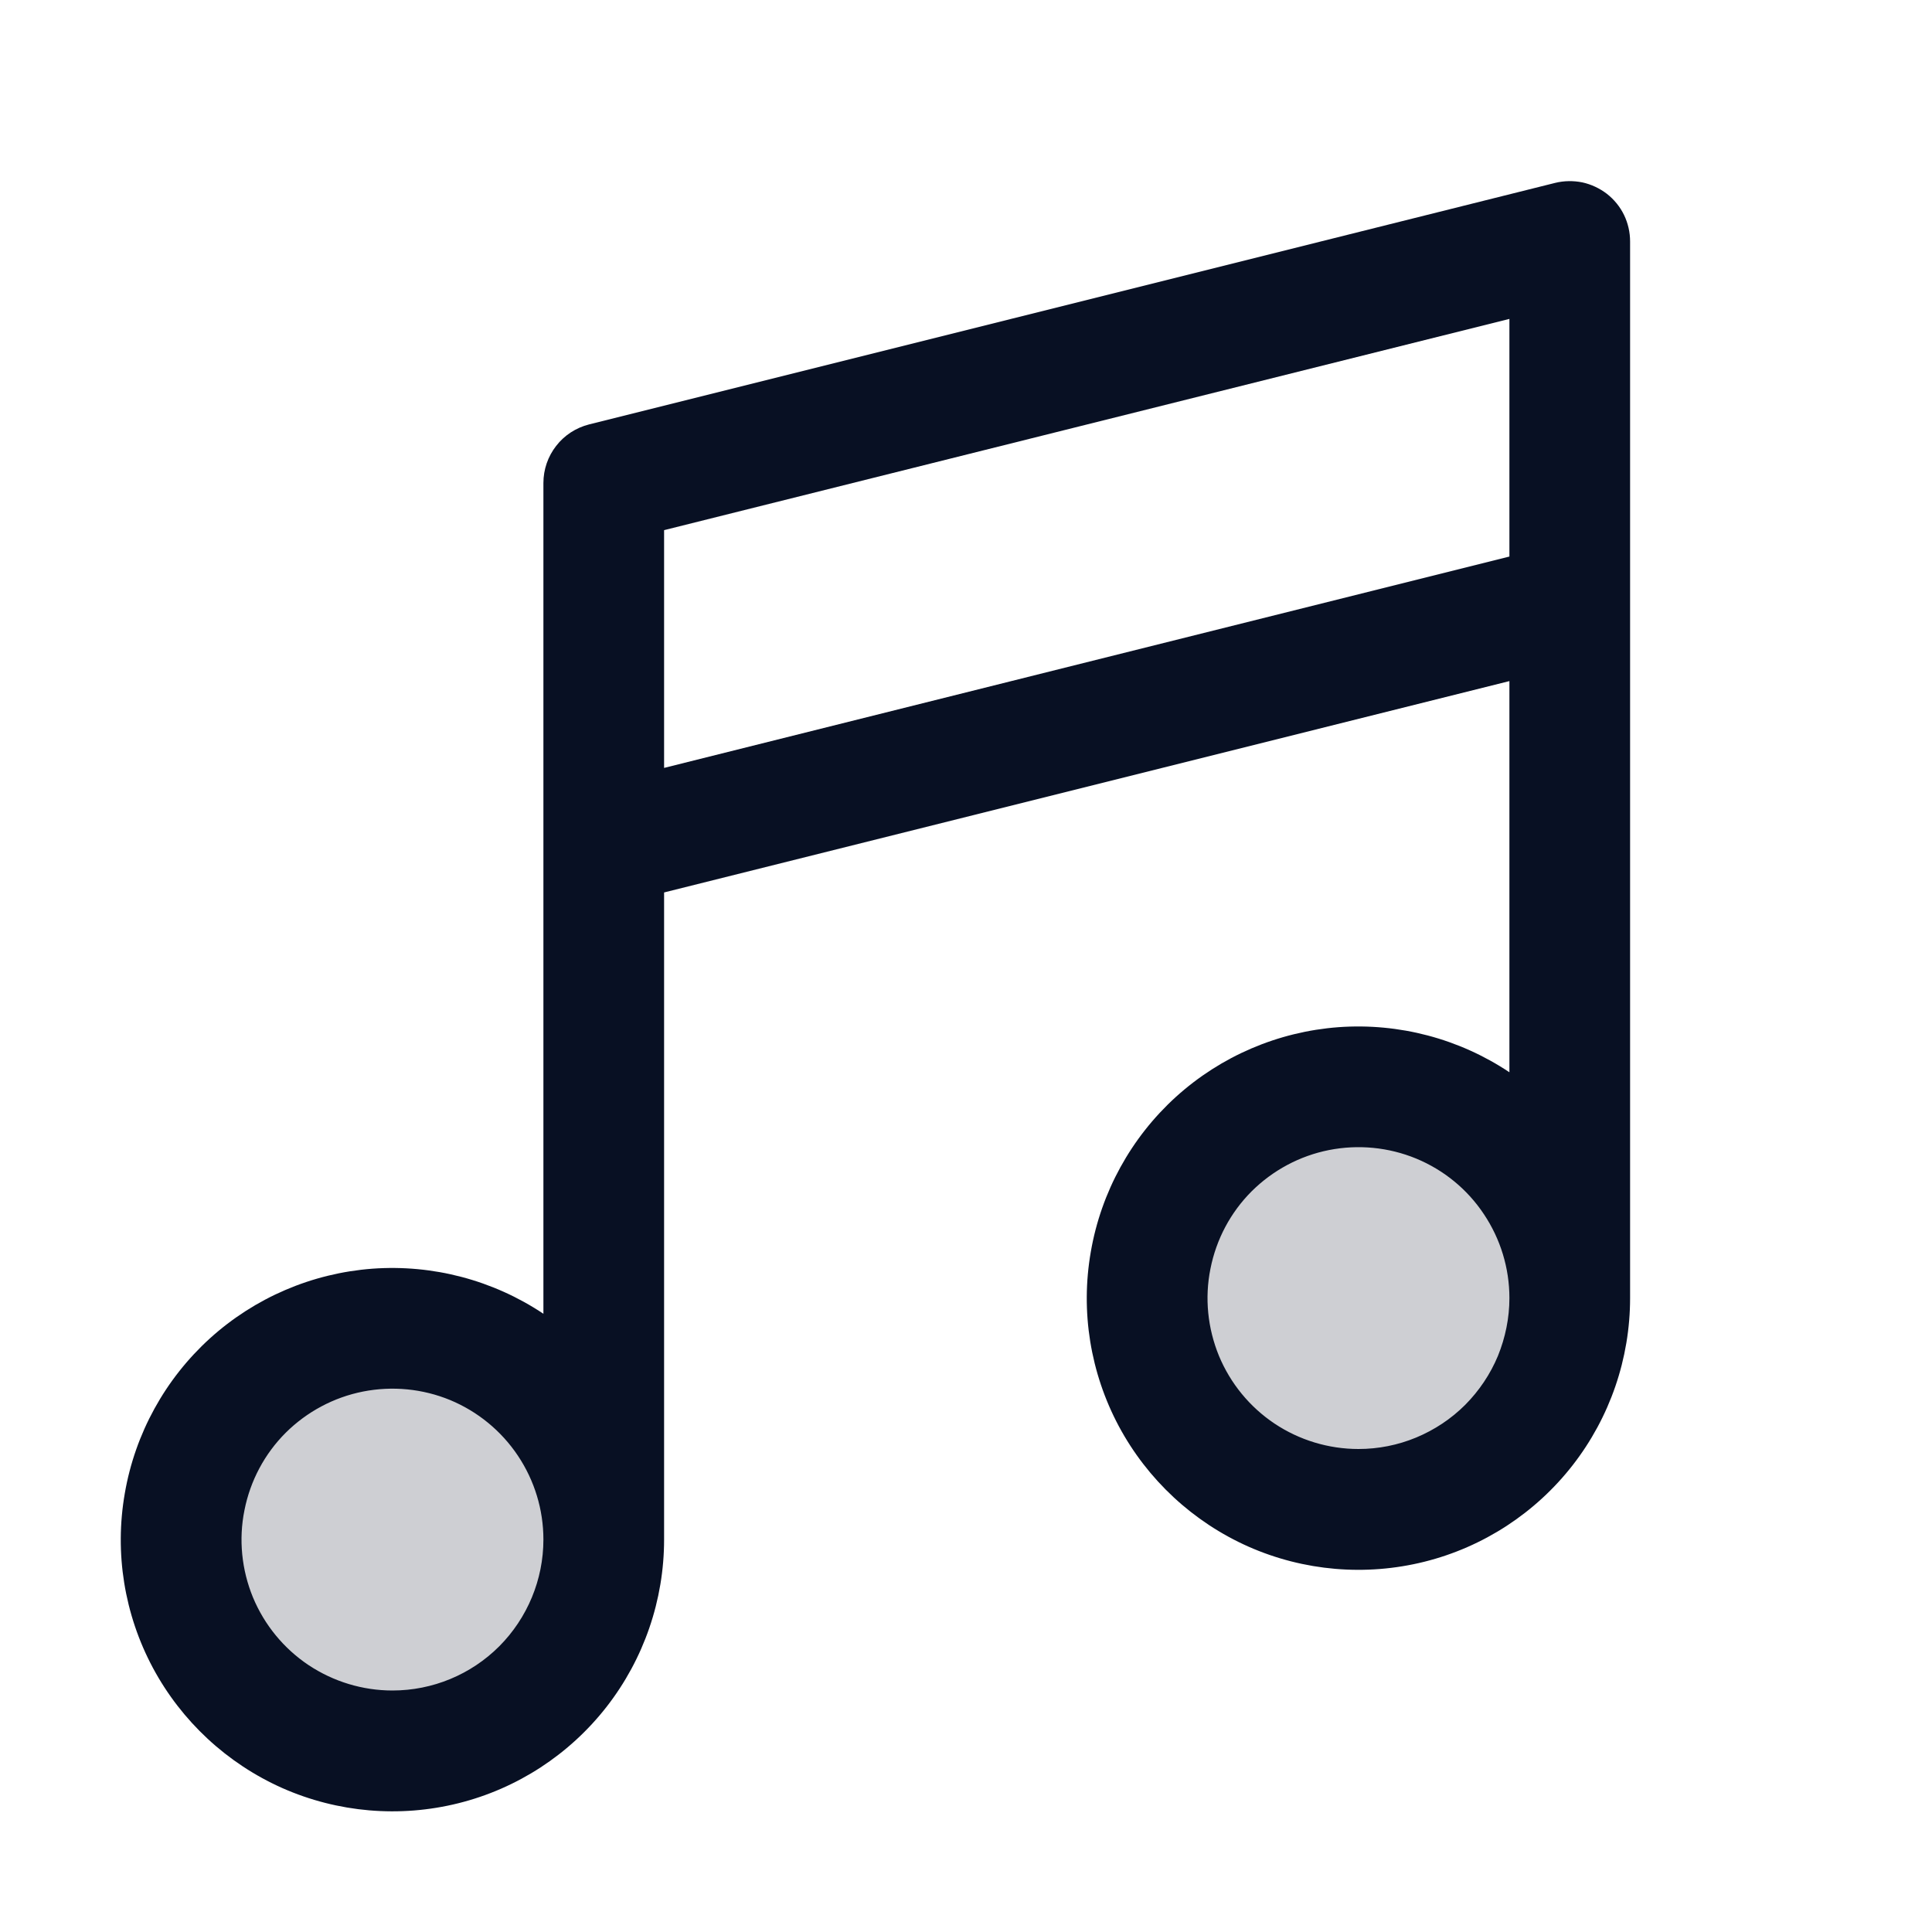
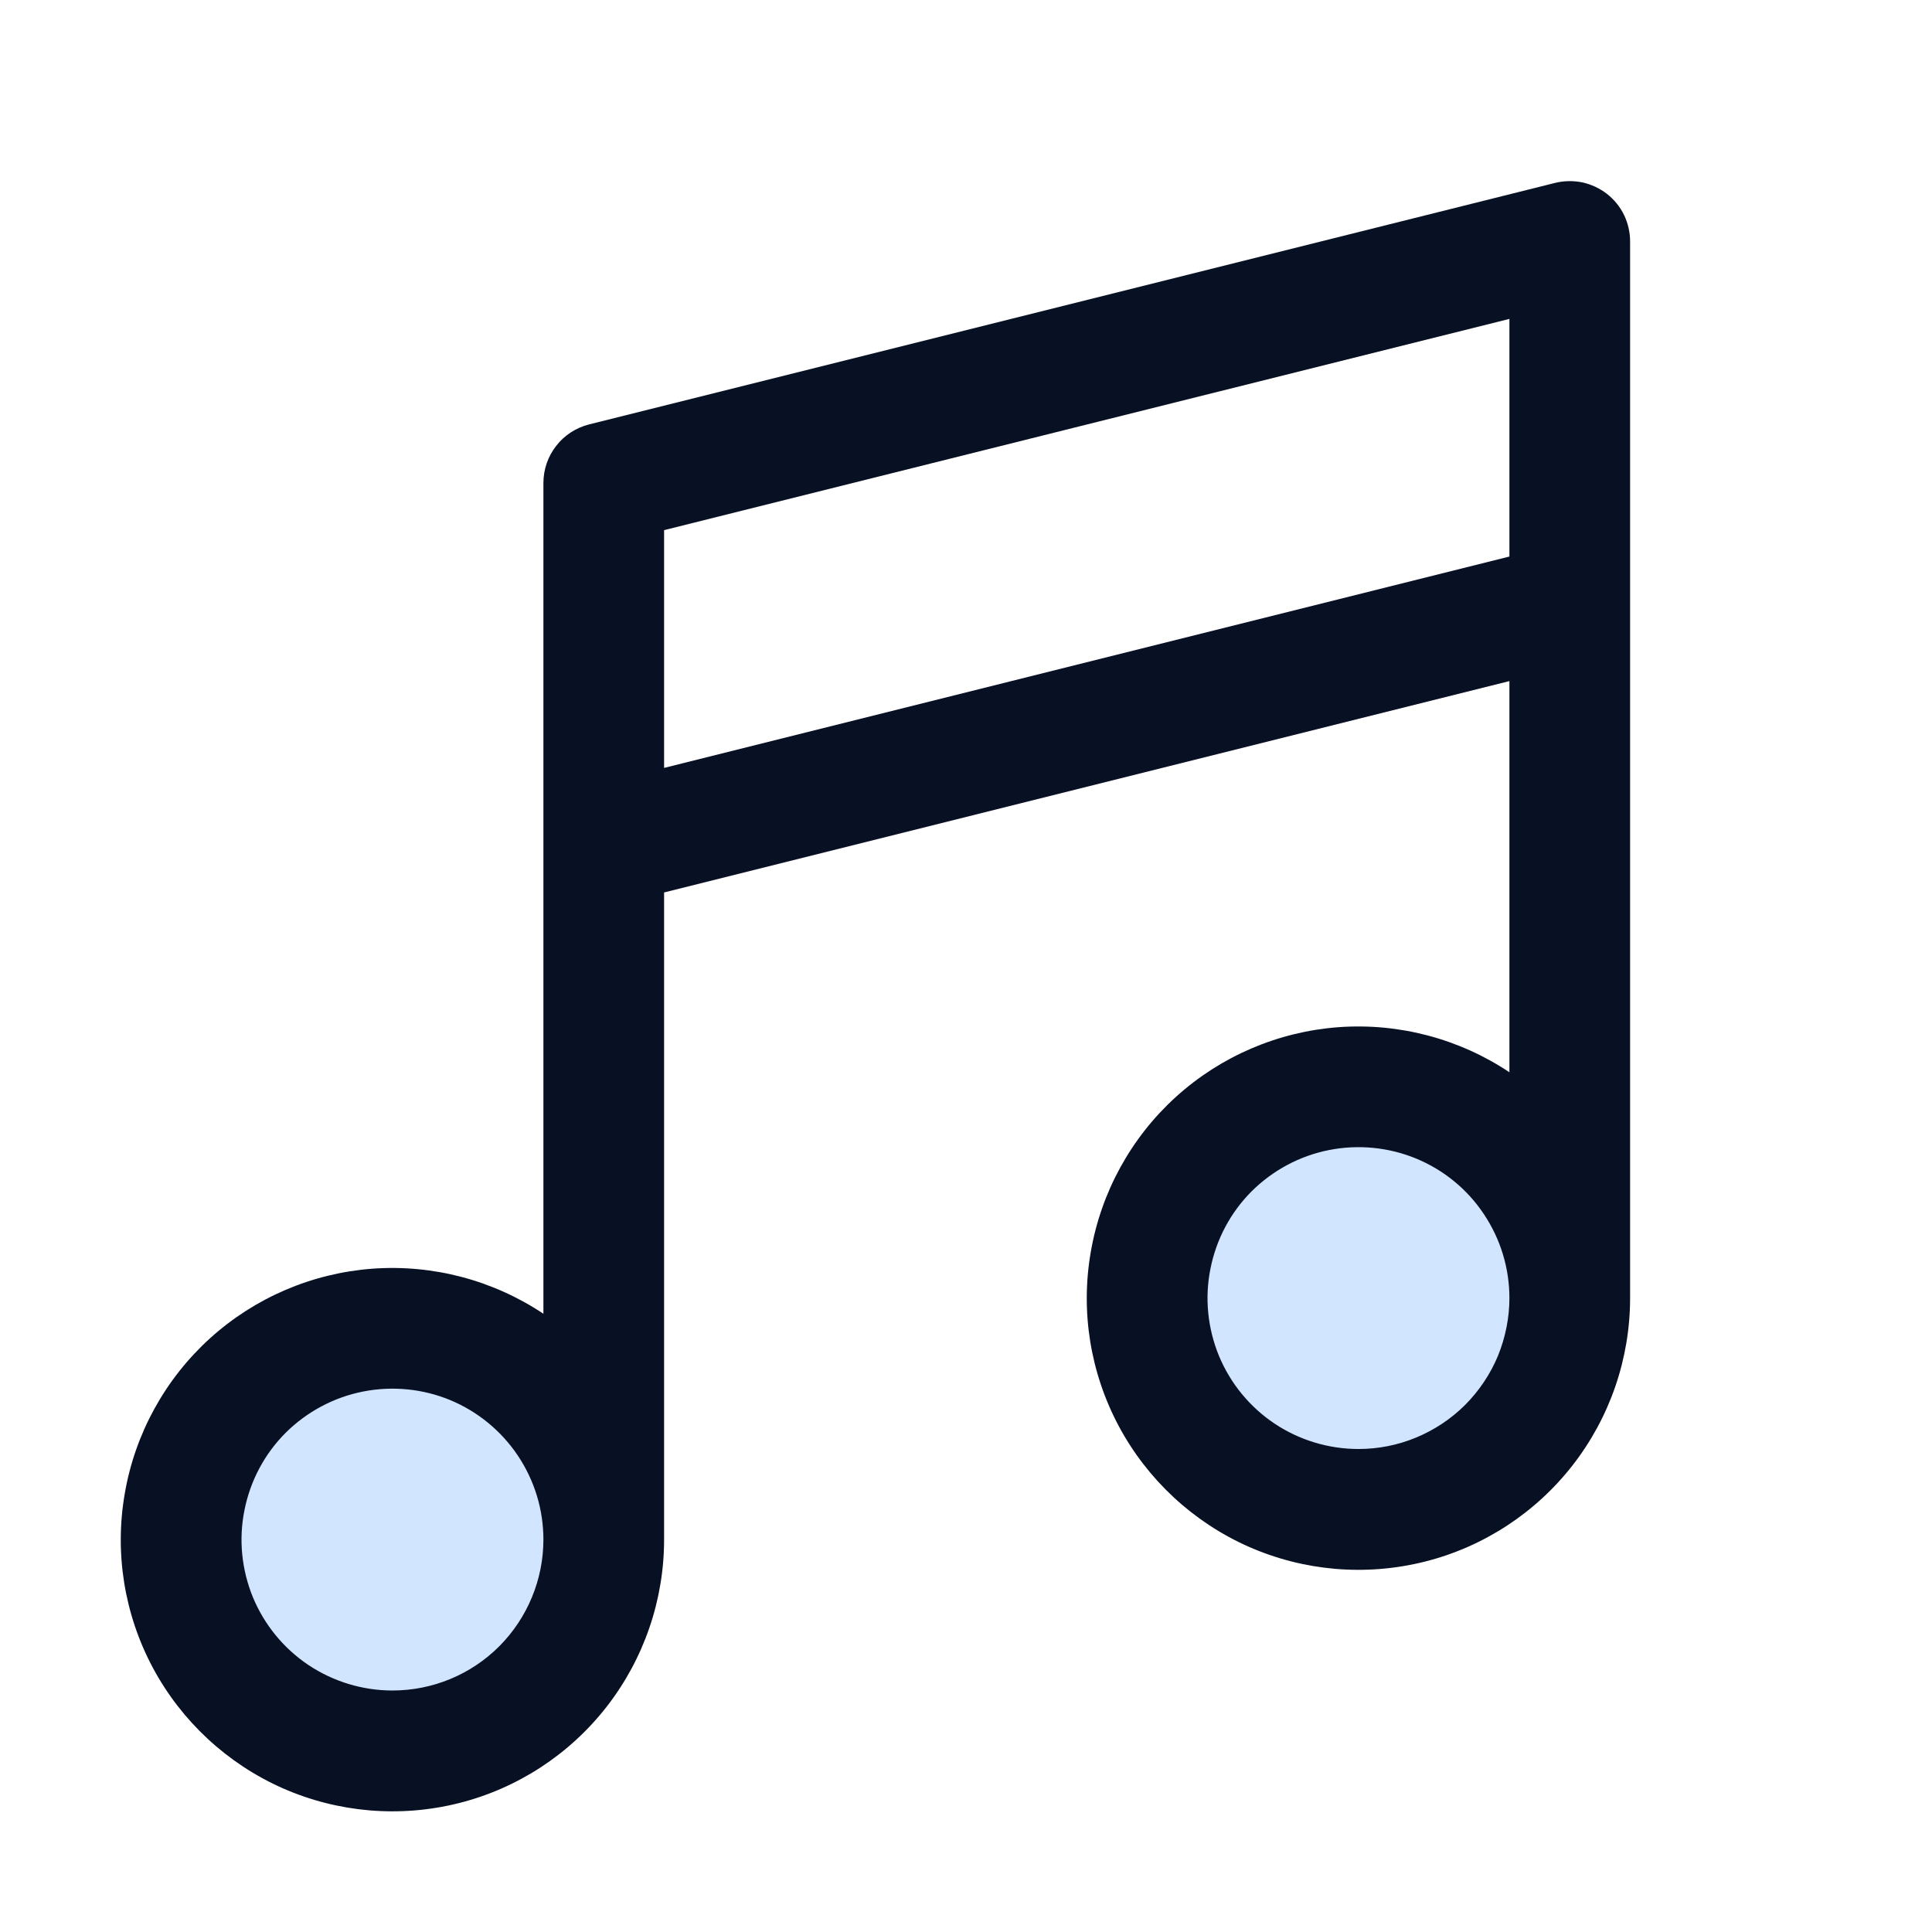
<svg xmlns="http://www.w3.org/2000/svg" width="15" height="15" viewBox="0 0 15 15" fill="none">
  <g id="MusicNotes">
-     <path id="Vector" opacity="0.2" d="M12.188 10.078C12.188 10.403 12.091 10.72 11.911 10.99C11.731 11.259 11.475 11.47 11.175 11.594C10.875 11.718 10.545 11.751 10.227 11.687C9.909 11.624 9.616 11.468 9.387 11.238C9.157 11.009 9.001 10.716 8.938 10.398C8.874 10.08 8.907 9.75 9.031 9.45C9.155 9.15 9.366 8.894 9.635 8.714C9.905 8.534 10.222 8.438 10.547 8.438C10.982 8.438 11.399 8.61 11.707 8.918C12.015 9.226 12.188 9.643 12.188 10.078ZM3.047 10.312C2.722 10.312 2.405 10.409 2.135 10.589C1.866 10.769 1.655 11.025 1.531 11.325C1.407 11.625 1.374 11.955 1.438 12.273C1.501 12.591 1.657 12.884 1.887 13.113C2.116 13.343 2.409 13.499 2.727 13.562C3.045 13.626 3.375 13.593 3.675 13.469C3.974 13.345 4.231 13.134 4.411 12.865C4.591 12.595 4.688 12.278 4.688 11.953C4.688 11.518 4.515 11.101 4.207 10.793C3.899 10.485 3.482 10.312 3.047 10.312Z" fill="#081023" />
+     <path id="Vector" opacity="0.2" d="M12.188 10.078C12.188 10.403 12.091 10.72 11.911 10.99C11.731 11.259 11.475 11.47 11.175 11.594C10.875 11.718 10.545 11.751 10.227 11.687C9.909 11.624 9.616 11.468 9.387 11.238C9.157 11.009 9.001 10.716 8.938 10.398C8.874 10.08 8.907 9.75 9.031 9.45C9.155 9.15 9.366 8.894 9.635 8.714C9.905 8.534 10.222 8.438 10.547 8.438C10.982 8.438 11.399 8.61 11.707 8.918C12.015 9.226 12.188 9.643 12.188 10.078ZM3.047 10.312C2.722 10.312 2.405 10.409 2.135 10.589C1.866 10.769 1.655 11.025 1.531 11.325C1.407 11.625 1.374 11.955 1.438 12.273C1.501 12.591 1.657 12.884 1.887 13.113C2.116 13.343 2.409 13.499 2.727 13.562C3.045 13.626 3.375 13.593 3.675 13.469C3.974 13.345 4.231 13.134 4.411 12.865C4.591 12.595 4.688 12.278 4.688 11.953C4.688 11.518 4.515 11.101 4.207 10.793C3.899 10.485 3.482 10.312 3.047 10.312Z" fill="#207CFD" />
    <path id="Vector_2" d="M12.476 1.505C12.42 1.462 12.354 1.431 12.285 1.416C12.215 1.402 12.143 1.403 12.074 1.42L4.574 3.295C4.472 3.321 4.382 3.379 4.318 3.462C4.254 3.544 4.219 3.645 4.219 3.75V10.2C3.828 9.939 3.361 9.816 2.892 9.85C2.423 9.885 1.979 10.075 1.63 10.391C1.282 10.707 1.049 11.13 0.969 11.594C0.888 12.057 0.965 12.534 1.187 12.949C1.409 13.363 1.763 13.692 2.193 13.883C2.623 14.073 3.104 14.114 3.56 14C4.016 13.886 4.421 13.622 4.71 13.251C4.999 12.88 5.156 12.423 5.156 11.953V6.929L11.719 5.288V8.325C11.328 8.064 10.861 7.941 10.392 7.975C9.923 8.01 9.479 8.2 9.13 8.516C8.782 8.832 8.549 9.255 8.469 9.719C8.388 10.182 8.465 10.659 8.687 11.074C8.909 11.488 9.263 11.817 9.693 12.008C10.123 12.198 10.604 12.239 11.06 12.125C11.516 12.011 11.921 11.747 12.21 11.376C12.499 11.005 12.656 10.548 12.656 10.078V1.875C12.656 1.804 12.64 1.733 12.609 1.669C12.578 1.605 12.532 1.549 12.476 1.505ZM3.047 13.125C2.815 13.125 2.589 13.056 2.396 12.928C2.203 12.799 2.053 12.616 1.964 12.402C1.876 12.188 1.852 11.952 1.898 11.725C1.943 11.497 2.054 11.288 2.218 11.124C2.382 10.961 2.591 10.849 2.818 10.804C3.046 10.759 3.281 10.782 3.495 10.87C3.709 10.959 3.892 11.109 4.021 11.302C4.15 11.495 4.219 11.721 4.219 11.953C4.219 12.264 4.095 12.562 3.876 12.782C3.656 13.002 3.358 13.125 3.047 13.125ZM5.156 5.962V4.116L11.719 2.476V4.321L5.156 5.962ZM10.547 11.25C10.315 11.25 10.088 11.181 9.896 11.053C9.703 10.924 9.553 10.741 9.464 10.527C9.376 10.312 9.352 10.077 9.398 9.85C9.443 9.622 9.554 9.413 9.718 9.249C9.882 9.086 10.091 8.974 10.318 8.929C10.546 8.884 10.781 8.907 10.995 8.995C11.21 9.084 11.393 9.234 11.521 9.427C11.65 9.62 11.719 9.846 11.719 10.078C11.719 10.232 11.688 10.384 11.63 10.527C11.571 10.669 11.484 10.798 11.376 10.907C11.267 11.016 11.137 11.102 10.995 11.161C10.853 11.22 10.701 11.25 10.547 11.25Z" fill="#081023" />
  </g>
</svg>
